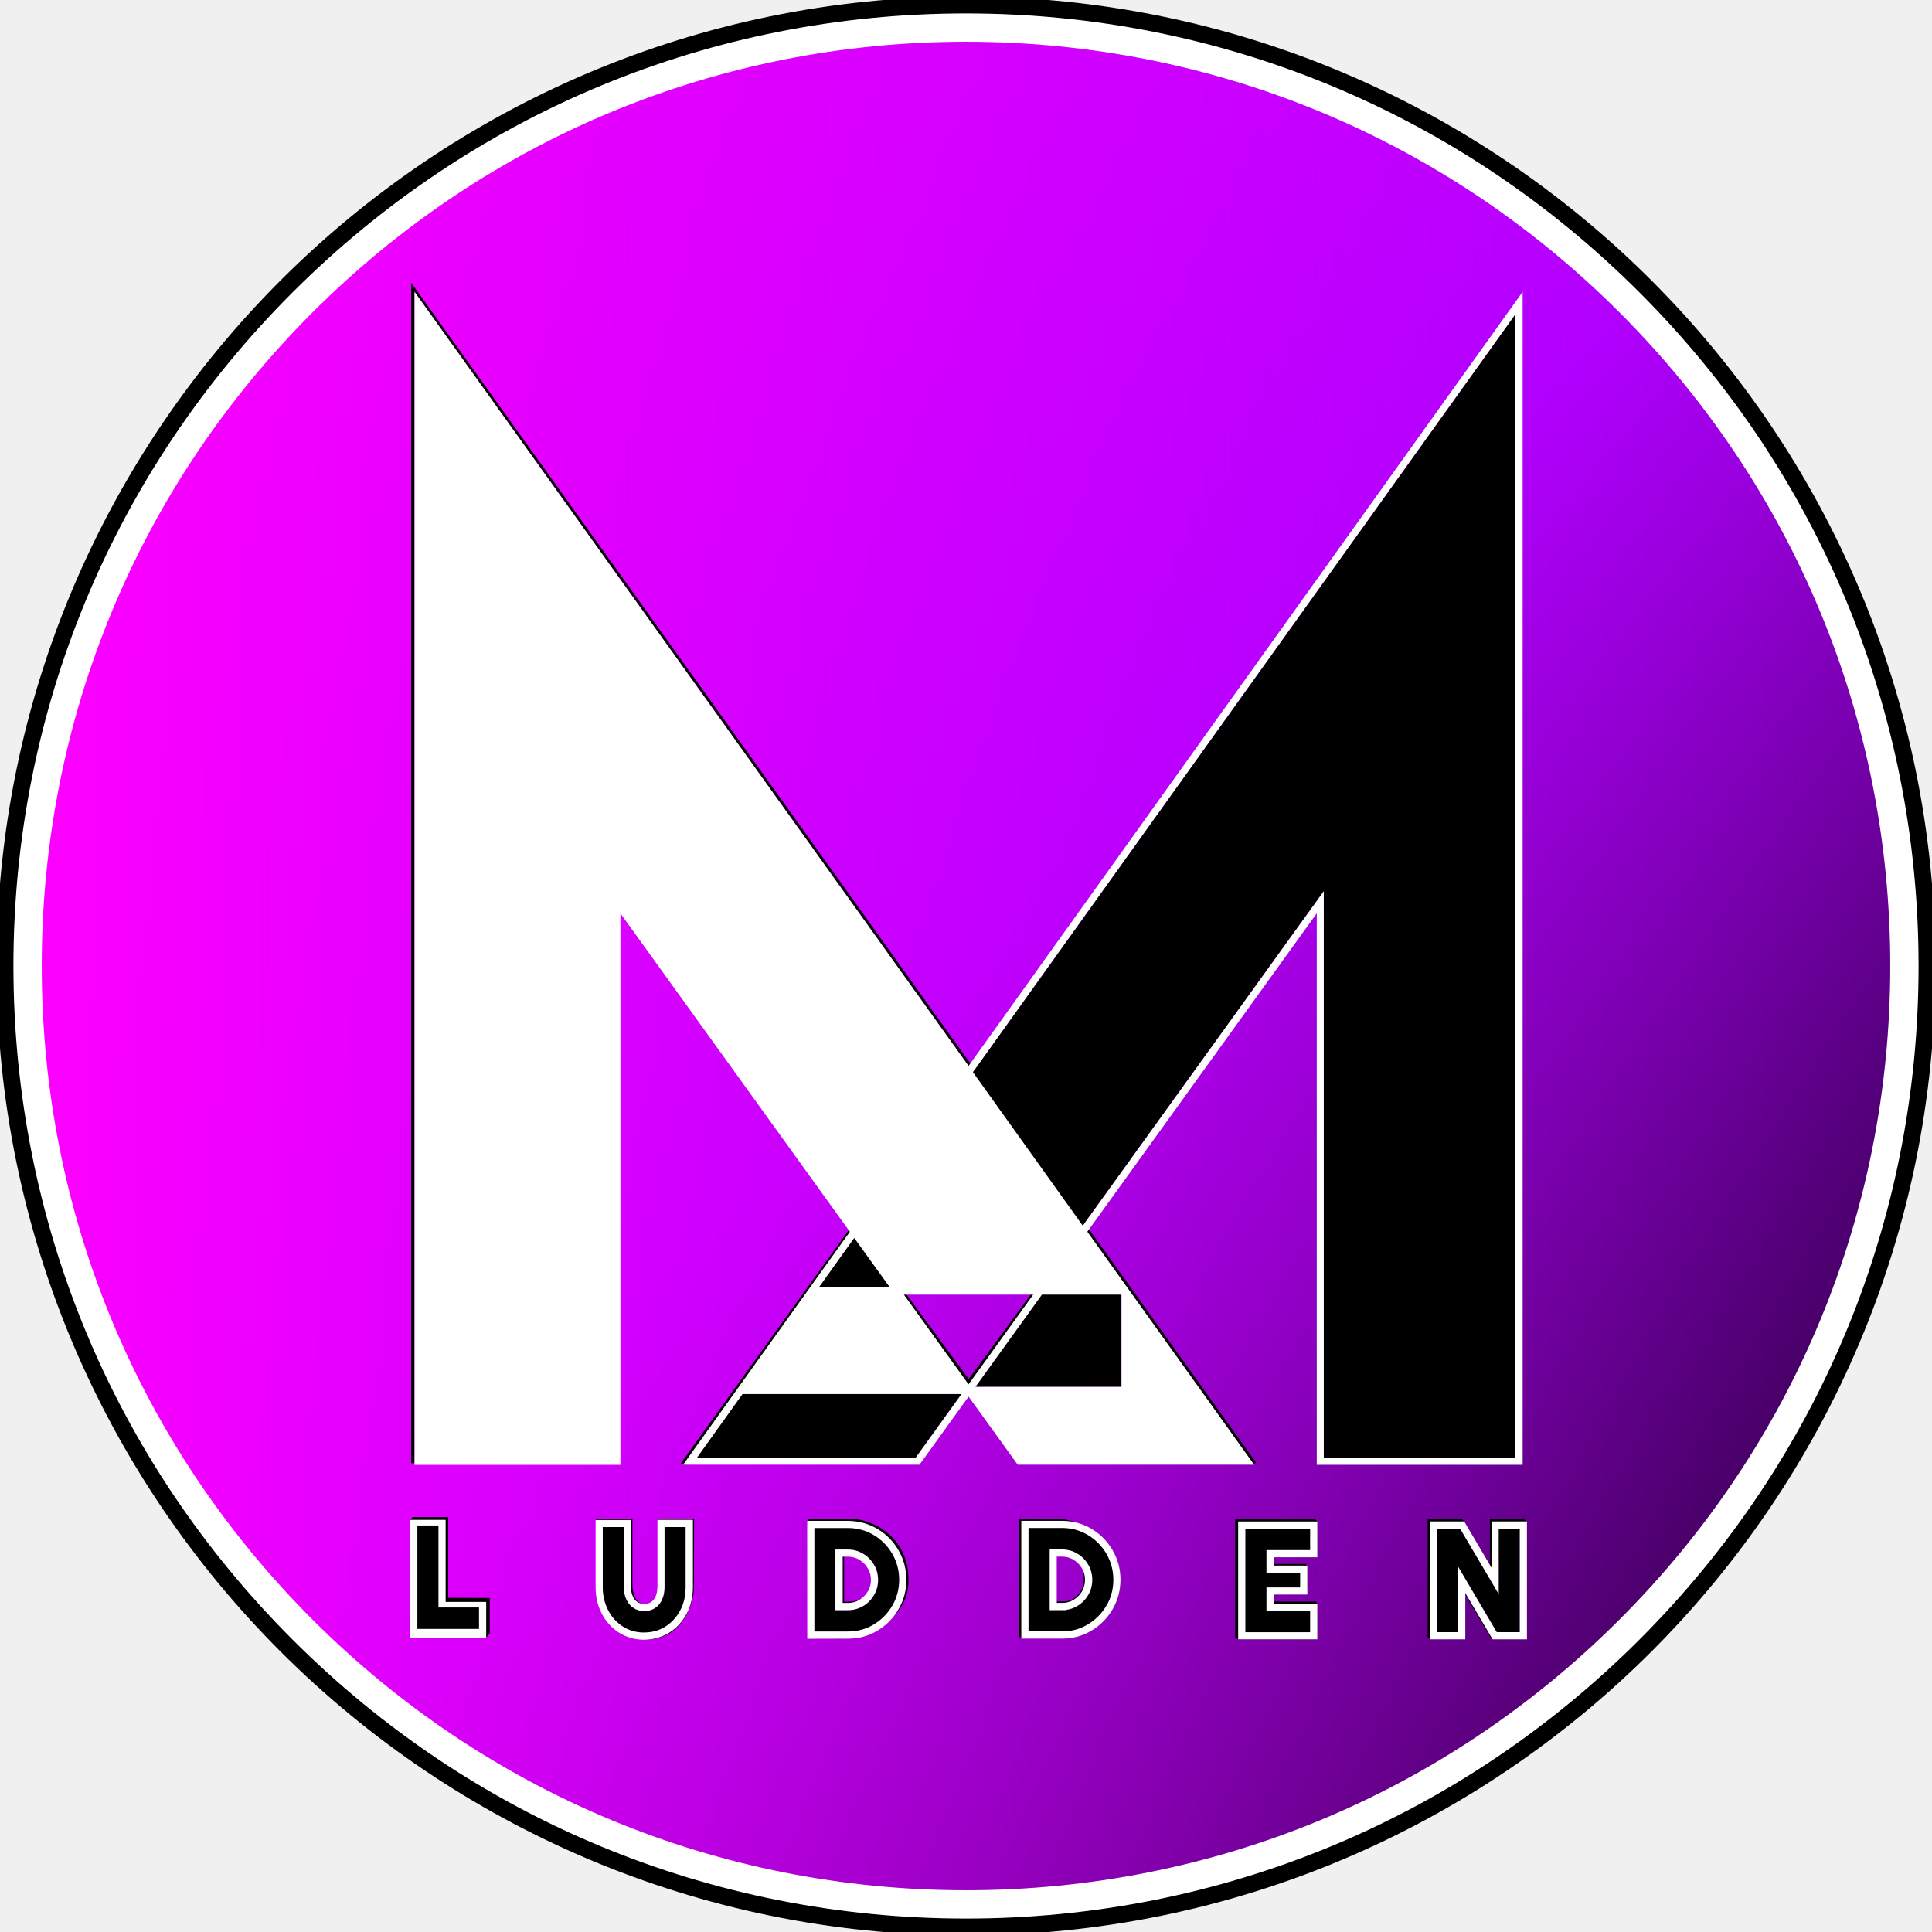
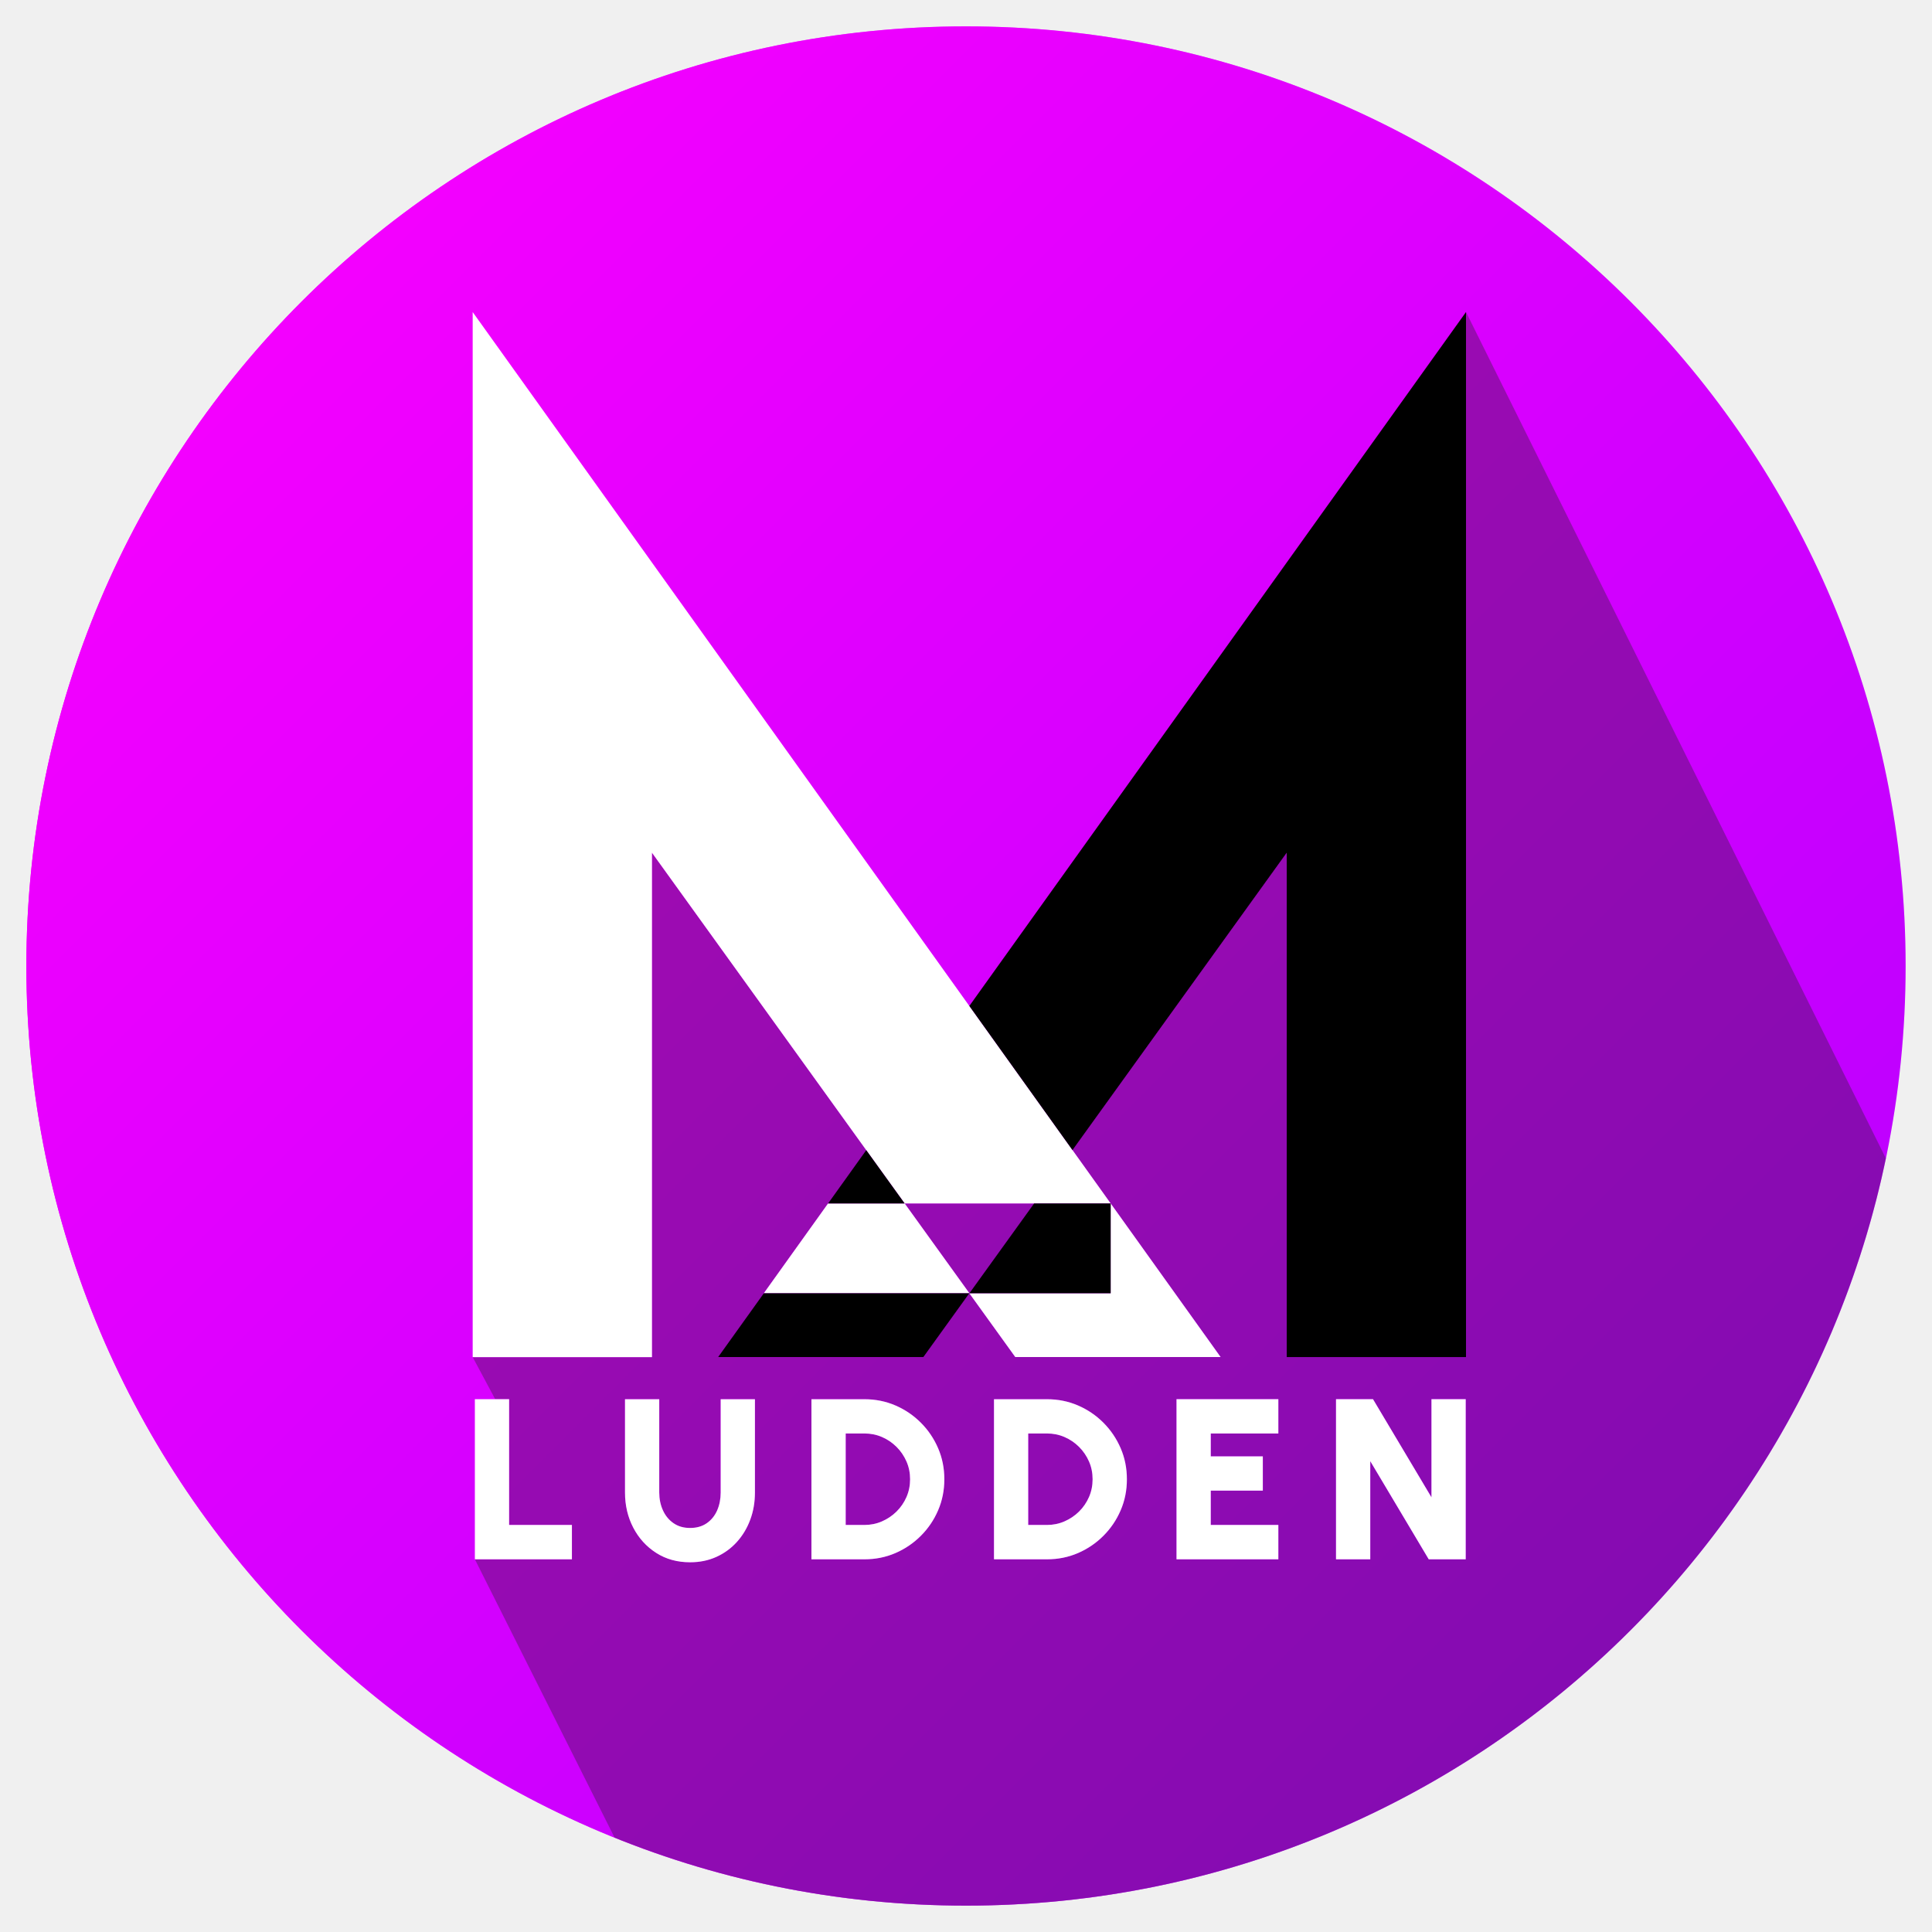
- <svg xmlns="http://www.w3.org/2000/svg" id="Layer_1" viewBox="0 0 280 280">
+ <svg xmlns="http://www.w3.org/2000/svg" id="maxludden" viewBox="0 0 586 586">
  <defs>
    <linearGradient id="a" gradientUnits="objectBoundingBox" x1="0" y1="0" x2="1" y2="1">
      <stop offset="0" stop-color="#ff00ff">
-         <animate attributeName="stop-color" values="#ff00ff;#af00ff;#5f00ff;#3000ff;#0099ff;#00ffff;#00ff00;#99ff00;#ffff00;#ff9900;#ff0000;#ff00ff;" dur="20s" repeatCount="indefinite">
-             </animate>
+         <animate attributeName="stop-color" values="#ff00ff;#af00ff;#5f00ff;#0090ff;#00ffff;#00ff00;#99ff00;#ffff00;#ff8800;#ff0000;#ff00ff;" dur="20s" repeatCount="indefinite">
+         </animate>
      </stop>
-       <stop offset=".5" stop-color="#af00ff">
-         <animate attributeName="stop-color" values="#af00ff;#5f00ff;#3000ff;#0099ff;#00ffff;#00ff00;#99ff00;#ffcf00;#ff9900;#ff0000;#ff00af;#ff00ff;" dur="20s" repeatCount="indefinite">
-             </animate>
+       <stop offset="10" stop-color="#af00ff">
+         <animate attributeName="stop-color" values="#af00ff;#5f00ff;#0088ff;#00ffff;#00ff00;#99ff00;#ffff00;#ff8800;#ff0000;#ff00ff;#af00ff;" dur="20s" repeatCount="indefinite">
+         </animate>
      </stop>
-       <stop offset="1" stop-color="#3300ff;">
-         <animate attributeName="stop-color" values="#3300ff;#0099ff;#00ffff;#00ff00;#99ff00;#ffcf00;#ff9900;#ff0000;#ff00af;#ff00ff;#af00ff;#3000ff;" dur="20s" repeatCount="indefinite">
-             </animate>
+       <stop offset="20" stop-color="#5f00ff">
+         <animate attributeName="stop-color" values="#5f00ff;#0090ff;#00ffff;#00ff00;#99ff00;#ffff00;#ff8800;#ff0000;#ff00ff;#af00ff;#5f00ff;" dur="20s" repeatCount="indefinite">
+         </animate>
      </stop>
      <animateTransform attributeName="gradientTransform" type="rotate" from="0 .5 .5" to="360 .5 .5" dur="20s" repeatCount="indefinite" />
    </linearGradient>
    <linearGradient id="b" gradientUnits="objectBoundingBox" x1="0" y1="1" x2="1" y2="1">
      <stop offset="0" stop-color="#ff00ff">
-         <animate attributeName="stop-color" values="#ff00ff;#af00ff;#5f00ff;#3000ff;#0099ff;#00ffff;#00ff00;#99ff00;#ffcf00;#ff9900;#ff0000;#ff00af;" dur="30s" repeatCount="indefinite">
-             </animate>
+         <animate attributeName="stop-color" values="#ff00ff;#af00ff;#5f00ff;#0090ff;#00ffff;#00ff00;#99ff00;#ffff00;#ff8800;#ff0000;#ff00ff;" dur="20s" repeatCount="indefinite">
+         </animate>
      </stop>
-       <stop offset="1" stop-color="#af00ff" stop-opacity="0">
-         <animate attributeName="stop-color" values="#99ff00;#ffcf00;#ff9900;#ff0000;#ff00af;#ff00ff;#af00ff;#5f00ff;#3300ff;#0099ff;#00ffff;#00ff99;#00ff00;" dur="25s" repeatCount="indefinite">
-             </animate>
+       <stop offset="20" stop-color="#af00ff" stop-opacity="0.1">
+         <animate attributeName="stop-color" values="#af00ff;#5f00ff;#0088ff;#00ffff;#00ff00;#99ff00;#ffff00;#ff8800;#ff0000;#ff00ff;#af00ff;" dur="20s" repeatCount="indefinite">
+         </animate>
      </stop>
-       <animateTransform attributeName="gradientTransform" type="rotate" values="360 .5 .5; 0 .5 .5" class="ignore" dur="10s" repeatCount="indefinite" />
+       <animateTransform attributeName="gradientTransform" type="rotate" values="360 .5 .5;0 .5 .5" class="ignore" dur="20s" repeatCount="indefinite" />
    </linearGradient>
    <style>
-          .black_border {
-          stroke-width: 1px;
-          stroke: #000;
-          fill: none;
-          }
-          .black {
-          fill: #000000;
-          stroke-width: 0px;
-          }
-          .white {
-          fill: #ffffff;
-          stroke-width: 0px;
-          }
-       </style>
+       .gradient-a {
+         fill: url(#a);
+       }
+ 
+       .gradient-b {
+         fill: url(#b);
+       }
+ 
+       .left-ludden {
+         fill: #fff;
+       }
+ 
+       .shadow {
+         fill: #22222258;
+       }
+     </style>
  </defs>
-   <circle cx="140" cy="140" r="140" fill="url(#a)" />
-   <circle cx="140" cy="140" r="140" fill="url(#b)" />
-   <circle cx="140" cy="140" r="140" class="black_border" />
-   <path id="black" class="black" d="m95.47,220.082l5.124-.001-.041,10.499s-.566,7.062-7.172,7.062c-.007-.061.001-.129.004-.194-.003,0-.006.001-.009.001-1.268.009-2.417-.311-3.426-.95-1-.63-1.801-1.511-2.361-2.601-.56-1.08-.84-2.291-.84-3.581v-7.726l-.428-2.303.206-.206h5.132v9.915s.128,2.455,1.702,2.455c-.538.067-1.061.128-1.557.184.088.082.165.173.266.242.37.26.79.37,1.31.37s.95-.12,1.31-.37c.37-.26.64-.59.84-1.03.2-.45.3-.97.3-1.541v-4.675l-.548-5.364.186-.186Zm36.198,8.944c0,2.359-.986,4.112-2.375,5.396-.562.637-1.208,1.191-1.959,1.637-1.038.621-2.181.965-3.39,1.059-1.034.249-1.978.362-2.665.362-.47,0-.876-.125-1.236-.321h-2.223v-3.546c-.095-.381-.134-.635-.134-.635l-.708-12.562.336-.336h5.71c3.236,0,8.643,2.434,8.643,8.946Zm-4.935-.081c0-3.242-3.55-3.74-4.761-3.816v7.818c1.211-.123,4.761-.76,4.761-4.002Zm-3.887,3.184l-.511.002v-6.529h-.218v6.705s1.81.166,2.566-.535c-.806.389-1.836.356-1.836.356Zm-57.892-12.257h-5.153l-.354.395v17.079h11.015l.521-.641v-5.111l-6.029-.028v-11.694Zm28.426,17.577c-.002,0-.004-0-.005-0-.002,0-.003 0-.005 0h.01Zm63.696-8.669c0,2.41-1.872,3.314-2.798,3.314h-1.13v.209s4.44.675,4.346-3.522c0-1.933-1.062-2.156-1.062-2.156,0,0,.644.317.644,2.156Zm58.849-8.699v6.733l.229.388,1.045-1.368v5.184l-5.591-9.476-.125-.021-3.046.02.006-.534,3.04.514.724-1.032-.407-.407h-4.893v17.181l.313.313,1.097-5.553-.052,4.518h3.057v-9.476l5.591,9.476h3.343v-14.707l.977-1.279-.473-.473h-4.835Zm-24.078-8.817v-82.102l-34.658,48.103,24.812,34.664-.251.351-24.814-34.664-.016.023,5.611,9.989v13.371h-21.162l-1.006-.365-1.016,1.41-6.636,9.2-33.714,1.036-.33-.204,24.335-33.786,18.008-22.922L60.077,42.304v169.753h-.482V40.98l81.669,114.035,78.343-109.463v165.713h-27.758Zm-42.462-23.637l-20.421-1.045,2.425,1.045,9.002,12.243,8.994-12.243Zm62.973,43.485l3.81,6.463h.145l-3.954-6.705v.243Zm-33.348-11.037v17.241l.428.269h11.478v-5.187l-.291-.291h-6.045l-.428-.428v-1.066h4.622l.016-.016h.21v-.21l.471-.471v-2.994l-.255-.255h-4.626v-.973h6.326v-5.187l-.447-.425-11.459-.005Zm100.989-80.076c0,77.196-62.804,140-140,140S0,217.196,0,140,62.804,0,140,0s140,62.804,140,140Zm-2.001,0C277.999,63.907,216.093,2.001,140,2.001S2.001,63.907,2.001,140s61.906,137.999,138,137.999,137.999-61.906,137.999-137.999Zm-116.09,86.307c.307.863.48,1.769.48,2.719,0,1.461-.36,2.841-1.091,4.072-.72,1.24-1.701,2.231-2.931,2.961-1.23.73-2.581,1.101-4.032,1.101h-4.097c-1.382.221-2.291.291-2.227.321l-.312-.312v-17.086h5.701c.583,0,6.998.924,8.508,6.226Zm-4.037,3.065c0-3.232-3.516-4.02-4.867-4.204v7.809h.293c1.505-.071,4.574-.586,4.574-3.606Z" />
-   <path id="white" class="white" d="m140,278.053c-36.88,0-71.541-14.357-97.613-40.44C16.305,211.531,1.947,176.87,1.947,140s14.357-71.541,40.44-97.613C68.469,16.305,103.13,1.947,140,1.947s71.541,14.357,97.613,40.44c26.072,26.082,40.44,60.753,40.44,97.613s-14.357,71.541-40.44,97.613c-26.082,26.072-60.753,40.44-97.613,40.44m0-272.003c-35.775,0-69.411,13.934-94.714,39.236C19.983,70.579,6.05,104.215,6.05,140s13.934,69.411,39.236,94.714c25.293,25.303,58.939,39.236,94.714,39.236s69.411-13.934,94.714-39.236c25.303-25.293,39.236-58.929,39.236-94.714s-13.934-69.411-39.236-94.714c-25.293-25.303-58.939-39.236-94.714-39.236m-75.415,214.218h-5.138v17.079h11.015v-5.187h-5.877v-11.892h0Zm4.837,12.702v3.106h-8.934v-14.998h3.057v11.892h5.877Zm25.843-2.91c0,.503-.089.937-.246,1.312-.158.345-.355.602-.641.799-.552.375-1.45.375-2.002,0-.296-.197-.503-.454-.661-.809-.177-.375-.256-.809-.256-1.282v-9.792h-5.138v9.792c0,1.361.296,2.633.887,3.767.592,1.154,1.44,2.091,2.514,2.771,1.085.68,2.317,1.026,3.658,1.026,0,0,.443.012,1.183-.108s1.716-.454,2.465-.937c1.065-.68,1.913-1.617,2.505-2.761.592-1.134.887-2.406.887-3.777v-9.792h-5.138v9.792h-.02Zm.7,1.736c.227-.503.345-1.095.345-1.736v-8.747h3.057v8.747c0,1.203-.256,2.307-.769,3.293s-1.233,1.785-2.14,2.367c-.897.572-1.943.868-3.096.868h-.335c-1.006-.049-1.933-.335-2.751-.858-.917-.582-1.637-1.381-2.14-2.367-.513-.996-.779-2.1-.779-3.293v-8.757h3.057v8.757c0,.631.118,1.203.355,1.716.237.532.572.937,1.026,1.242s.966.454,1.578.454,1.144-.148,1.588-.454c.454-.306.779-.71,1.006-1.233m83.475,5.79h11.478v-5.187h-6.331v-1.302h4.881v-4.196h-4.881v-1.208h6.331v-5.187h-11.478v17.079Zm1.045-16.044h9.388v3.106h-6.331v3.298h4.881v2.115h-4.881v3.382h6.331v3.106h-9.388v-15.008Zm-40.12-67.056L60.077,42.298v170.002h29.839v-79.923l33.251,46.139-24.169,33.764h34.257l7.12-9.871,7.12,9.871h34.257l-24.169-33.764,33.251-46.149v79.923h29.839V42.298l-80.297,112.178-.01.01Zm-16.566,24.928l5.167,7.169h-10.295l5.128-7.169Zm8.914,31.831h-31.693l6.587-9.2h31.742l-6.627,9.2h-.01Zm-1.716-23.617h18.736l-9.368,13.007-9.368-13.007Zm31.535,0v13.371h-21.162l9.634-13.371h11.527Zm57.075,23.637h-27.758v-82.102l-34.927,48.476-15.925-22.256,78.611-109.831v165.713h0Zm-58.362,13.396c-.759-1.292-1.785-2.337-3.067-3.096-1.302-.769-2.722-1.154-4.24-1.154h-5.926v17.069h5.926c1.528,0,2.958-.385,4.24-1.154,1.282-.759,2.307-1.804,3.067-3.096s1.144-2.741,1.144-4.28-.385-2.978-1.144-4.28h0v-.01Zm-.897,8.037c-.67,1.144-1.578,2.061-2.702,2.732-1.124.67-2.377,1.006-3.708,1.006h-4.881v-14.989h4.881c1.321,0,2.574.335,3.708,1.006,1.124.67,2.031,1.588,2.702,2.732.661,1.144,1.006,2.406,1.006,3.757s-.335,2.623-.996,3.757m-4.24-7.544c-.67-.404-1.381-.592-2.169-.592h-1.824v8.796h2.347v-.039c.582-.069,1.134-.256,1.647-.562.661-.394,1.203-.927,1.588-1.597.394-.661.592-1.41.592-2.209s-.197-1.528-.592-2.199c-.394-.67-.927-1.213-1.588-1.597m.69,5.473c-.306.513-.72.927-1.223,1.233-.503.296-1.055.444-1.647.444h-.789v-6.705h.789c.602,0,1.134.148,1.637.454.513.306.927.72,1.223,1.233.306.513.444,1.065.444,1.667s-.148,1.173-.444,1.676m59.357-3.425l-3.954-6.705h-4.98v17.079h5.138v-6.705l3.954,6.705h4.98v-17.079h-5.138v6.705Zm1.045-5.66h3.057v14.998h-3.343l-5.591-9.476v9.476h-3.057v-14.998h3.343l5.591,9.476v-9.476Zm-86.988,3.124c-.759-1.302-1.785-2.337-3.067-3.096-1.302-.769-2.732-1.154-4.24-1.154h-5.926l.01,17.079,5.917-.01c1.538,0,2.958-.385,4.24-1.154,1.282-.759,2.307-1.804,3.067-3.096s1.144-2.741,1.144-4.28-.385-2.978-1.144-4.28h0v-.01Zm-.897,8.037c-.67,1.144-1.578,2.061-2.702,2.732-1.114.67-2.367,1.006-3.708,1.006h-4.881v-14.989h4.881c1.321,0,2.574.335,3.708,1.006,1.124.67,2.031,1.588,2.702,2.732.661,1.144.996,2.406.996,3.757s-.335,2.623-.996,3.757m-4.25-7.544c-.661-.394-1.39-.592-2.169-.592h-1.824v8.796h2.041v-.01c.69-.03,1.351-.227,1.962-.582.67-.394,1.203-.937,1.588-1.597.394-.67.592-1.41.592-2.209s-.197-1.528-.592-2.199-.927-1.213-1.597-1.607m.69,5.483c-.296.503-.71.917-1.213,1.223-.503.296-1.055.444-1.637.444h-.789v-6.705h.789c.592,0,1.144.148,1.637.454.513.306.927.72,1.223,1.233.306.513.454,1.065.454,1.676s-.148,1.173-.454,1.676" />
+   <circle id="b" class="gradient-b" cx="293" cy="293" r="285" />
+   <circle id="a" class="gradient-a" cx="293" cy="293" r="285" />
+   <g id="shadow">
+     <polygon class="shadow" points="274.4 365.03 274.4 365.03 274.4 365.03 274.41 365.03 274.41 365.03 274.4 365.03" />
+     <path class="shadow" d="M271.94,438.87c-1.28-1.28-2.75-2.28-4.42-3-1.66-.72-3.44-1.08-5.33-1.08h-5.68v27.75h5.68c1.87,0,3.64-.36,5.3-1.08,1.66-.72,3.14-1.71,4.43-2.98s2.3-2.75,3.03-4.42c.73-1.68,1.09-3.47,1.09-5.39h0c0-1.92-.36-3.71-1.09-5.38-.73-1.67-1.73-3.14-3.01-4.42Z" />
+     <polygon class="shadow" points="274.41 365.03 294.03 392.25 313.64 365.03 274.41 365.03" />
+     <path class="shadow" d="M444.66,94.64v316.98h-54.38v-152.98l-64.98,90.2,44.93,62.77h-.01s-62.27,0-62.27,0l-13.94-19.34-13.93,19.34h-62.27l13.86-19.35h0l19.49-27.23h-.01l11.58-16.18-64.98-90.21v152.99h-54.38l6.83,12.76h4.22v38.15h19.05v10.41h-29.44l42.39,84.43c32.93,13.29,68.89,20.62,106.58,20.62,137.4,0,252.09-97.24,279.01-226.65l-127.35-256.71ZM228.98,452.7c0,2.94-.47,5.69-1.42,8.24-.95,2.56-2.3,4.81-4.05,6.75s-3.83,3.45-6.23,4.54c-2.41,1.09-5.06,1.63-7.97,1.63-3.88,0-7.3-.94-10.27-2.84-2.97-1.9-5.29-4.45-6.96-7.65-1.67-3.21-2.51-6.76-2.51-10.67v-28.3h10.39v28.3c0,1.96.37,3.76,1.11,5.39s1.8,2.93,3.2,3.9c1.4.97,3.05,1.46,5.04,1.46s3.67-.48,5.06-1.44c1.38-.96,2.43-2.25,3.15-3.88.71-1.63,1.07-3.44,1.07-5.43h0v-28.3h10.39v28.3ZM284.54,458.1c-1.26,2.93-3,5.5-5.23,7.73-2.23,2.23-4.8,3.98-7.72,5.24-2.92,1.26-6.06,1.89-9.4,1.89h-16.07v-48.56h16.07c3.35,0,6.48.63,9.4,1.89s5.5,3.01,7.72,5.24c2.23,2.23,3.97,4.81,5.23,7.73h0c1.26,2.93,1.89,6.06,1.89,9.42s-.63,6.49-1.89,9.42ZM339.91,458.1c-1.26,2.93-3,5.5-5.23,7.73-2.23,2.23-4.8,3.98-7.72,5.24-2.92,1.26-6.06,1.89-9.4,1.89h-16.07v-48.56h16.07c3.35,0,6.48.63,9.4,1.89s5.5,3.01,7.72,5.24c2.23,2.23,3.97,4.81,5.23,7.73h0c1.26,2.93,1.89,6.06,1.89,9.42s-.63,6.49-1.89,9.42ZM387.74,434.79h-20.5v6.94h15.79v10.4h-15.79v10.41h20.5v10.41h-30.89v-48.56h30.89v10.4ZM444.57,472.95h-11.22l-17.73-29.76v29.76h-10.39v-48.56h11.22l17.73,29.76v-29.76h10.39v48.56Z" />
+     <rect class="shadow" x="294.02" y="392.26" width="0" height="0" />
+     <path class="shadow" d="M327.3,438.87c-1.28-1.28-2.75-2.28-4.42-3-1.66-.72-3.44-1.08-5.33-1.08h-5.68v27.75h5.68c1.87,0,3.64-.36,5.3-1.08,1.66-.72,3.14-1.71,4.43-2.98s2.3-2.75,3.03-4.42c.73-1.68,1.09-3.47,1.09-5.39h0c0-1.92-.36-3.71-1.09-5.38-.73-1.67-1.73-3.14-3.01-4.42Z" />
+   </g>
+   <path id="left-ludden" class="left-ludden" d="M274.41,365.03l19.62,27.23h-62.36l19.49-27.23h23.25ZM370.23,411.61L143.37,94.65v316.98h54.38v-152.99l76.65,106.39h62.47v27.23h-42.86l13.94,19.35h62.28ZM154.42,424.39h-10.39v48.56h29.44v-10.41h-19.05v-38.15ZM218.59,452.7c0,1.99-.36,3.8-1.07,5.43-.72,1.63-1.77,2.92-3.15,3.88-1.39.96-3.07,1.44-5.06,1.44s-3.64-.49-5.04-1.46-2.46-2.27-3.2-3.9c-.74-1.63-1.11-3.43-1.11-5.39v-28.3h-10.39v28.3c0,3.91.84,7.46,2.51,10.67,1.67,3.2,3.99,5.75,6.96,7.65s6.39,2.84,10.27,2.84c2.91,0,5.56-.54,7.97-1.63,2.4-1.09,4.48-2.6,6.23-4.54s3.1-4.19,4.05-6.75c.95-2.55,1.42-5.3,1.42-8.24v-28.3h-10.39v28.3h0ZM339.91,439.26c1.26,2.93,1.89,6.06,1.89,9.42s-.63,6.49-1.89,9.42-3,5.5-5.23,7.73-4.8,3.98-7.72,5.24-6.06,1.89-9.4,1.89h-16.07v-48.56h16.07c3.35,0,6.48.63,9.4,1.89,2.92,1.26,5.5,3.01,7.72,5.24,2.23,2.23,3.97,4.81,5.23,7.73h0ZM331.4,448.67c0-1.92-.36-3.71-1.09-5.38s-1.73-3.14-3.01-4.42c-1.28-1.28-2.75-2.28-4.42-3-1.66-.72-3.44-1.08-5.33-1.08h-5.68v27.75h5.68c1.87,0,3.64-.36,5.3-1.08,1.66-.72,3.14-1.71,4.43-2.98s2.3-2.75,3.03-4.42c.73-1.68,1.09-3.47,1.09-5.39h0ZM434.18,424.39v29.76l-17.73-29.76h-11.22v48.56h10.39v-29.76l17.73,29.76h11.22v-48.56h-10.39ZM284.54,439.26c1.26,2.93,1.89,6.06,1.89,9.42s-.63,6.49-1.89,9.42-3,5.5-5.23,7.73-4.8,3.98-7.72,5.24-6.06,1.89-9.4,1.89h-16.07v-48.56h16.07c3.35,0,6.48.63,9.4,1.89,2.92,1.26,5.5,3.01,7.72,5.24,2.23,2.23,3.97,4.81,5.23,7.73h0ZM276.04,448.67c0-1.92-.36-3.71-1.09-5.38s-1.73-3.14-3.01-4.42c-1.28-1.28-2.75-2.28-4.42-3-1.66-.72-3.44-1.08-5.33-1.08h-5.68v27.75h5.68c1.87,0,3.64-.36,5.3-1.08,1.66-.72,3.14-1.71,4.43-2.98s2.3-2.75,3.03-4.42c.73-1.68,1.09-3.47,1.09-5.39h0ZM356.85,472.95h30.89v-10.41h-20.5v-10.41h15.79v-10.4h-15.79v-6.94h20.5v-10.4h-30.89v48.56Z" />
+   <path id="gradient-b" d="M231.67,392.26h62.35l-13.94,19.35h-62.27l13.86-19.35h0ZM294.02,392.26h42.86v-27.23h-23.24l-19.62,27.23ZM262.74,348.84l-11.59,16.19h23.25l-11.67-16.19h.01ZM294.02,305.13l31.28,43.71,64.98-90.2v152.98h54.38V94.64l-150.65,210.48h0Z" />
</svg>
